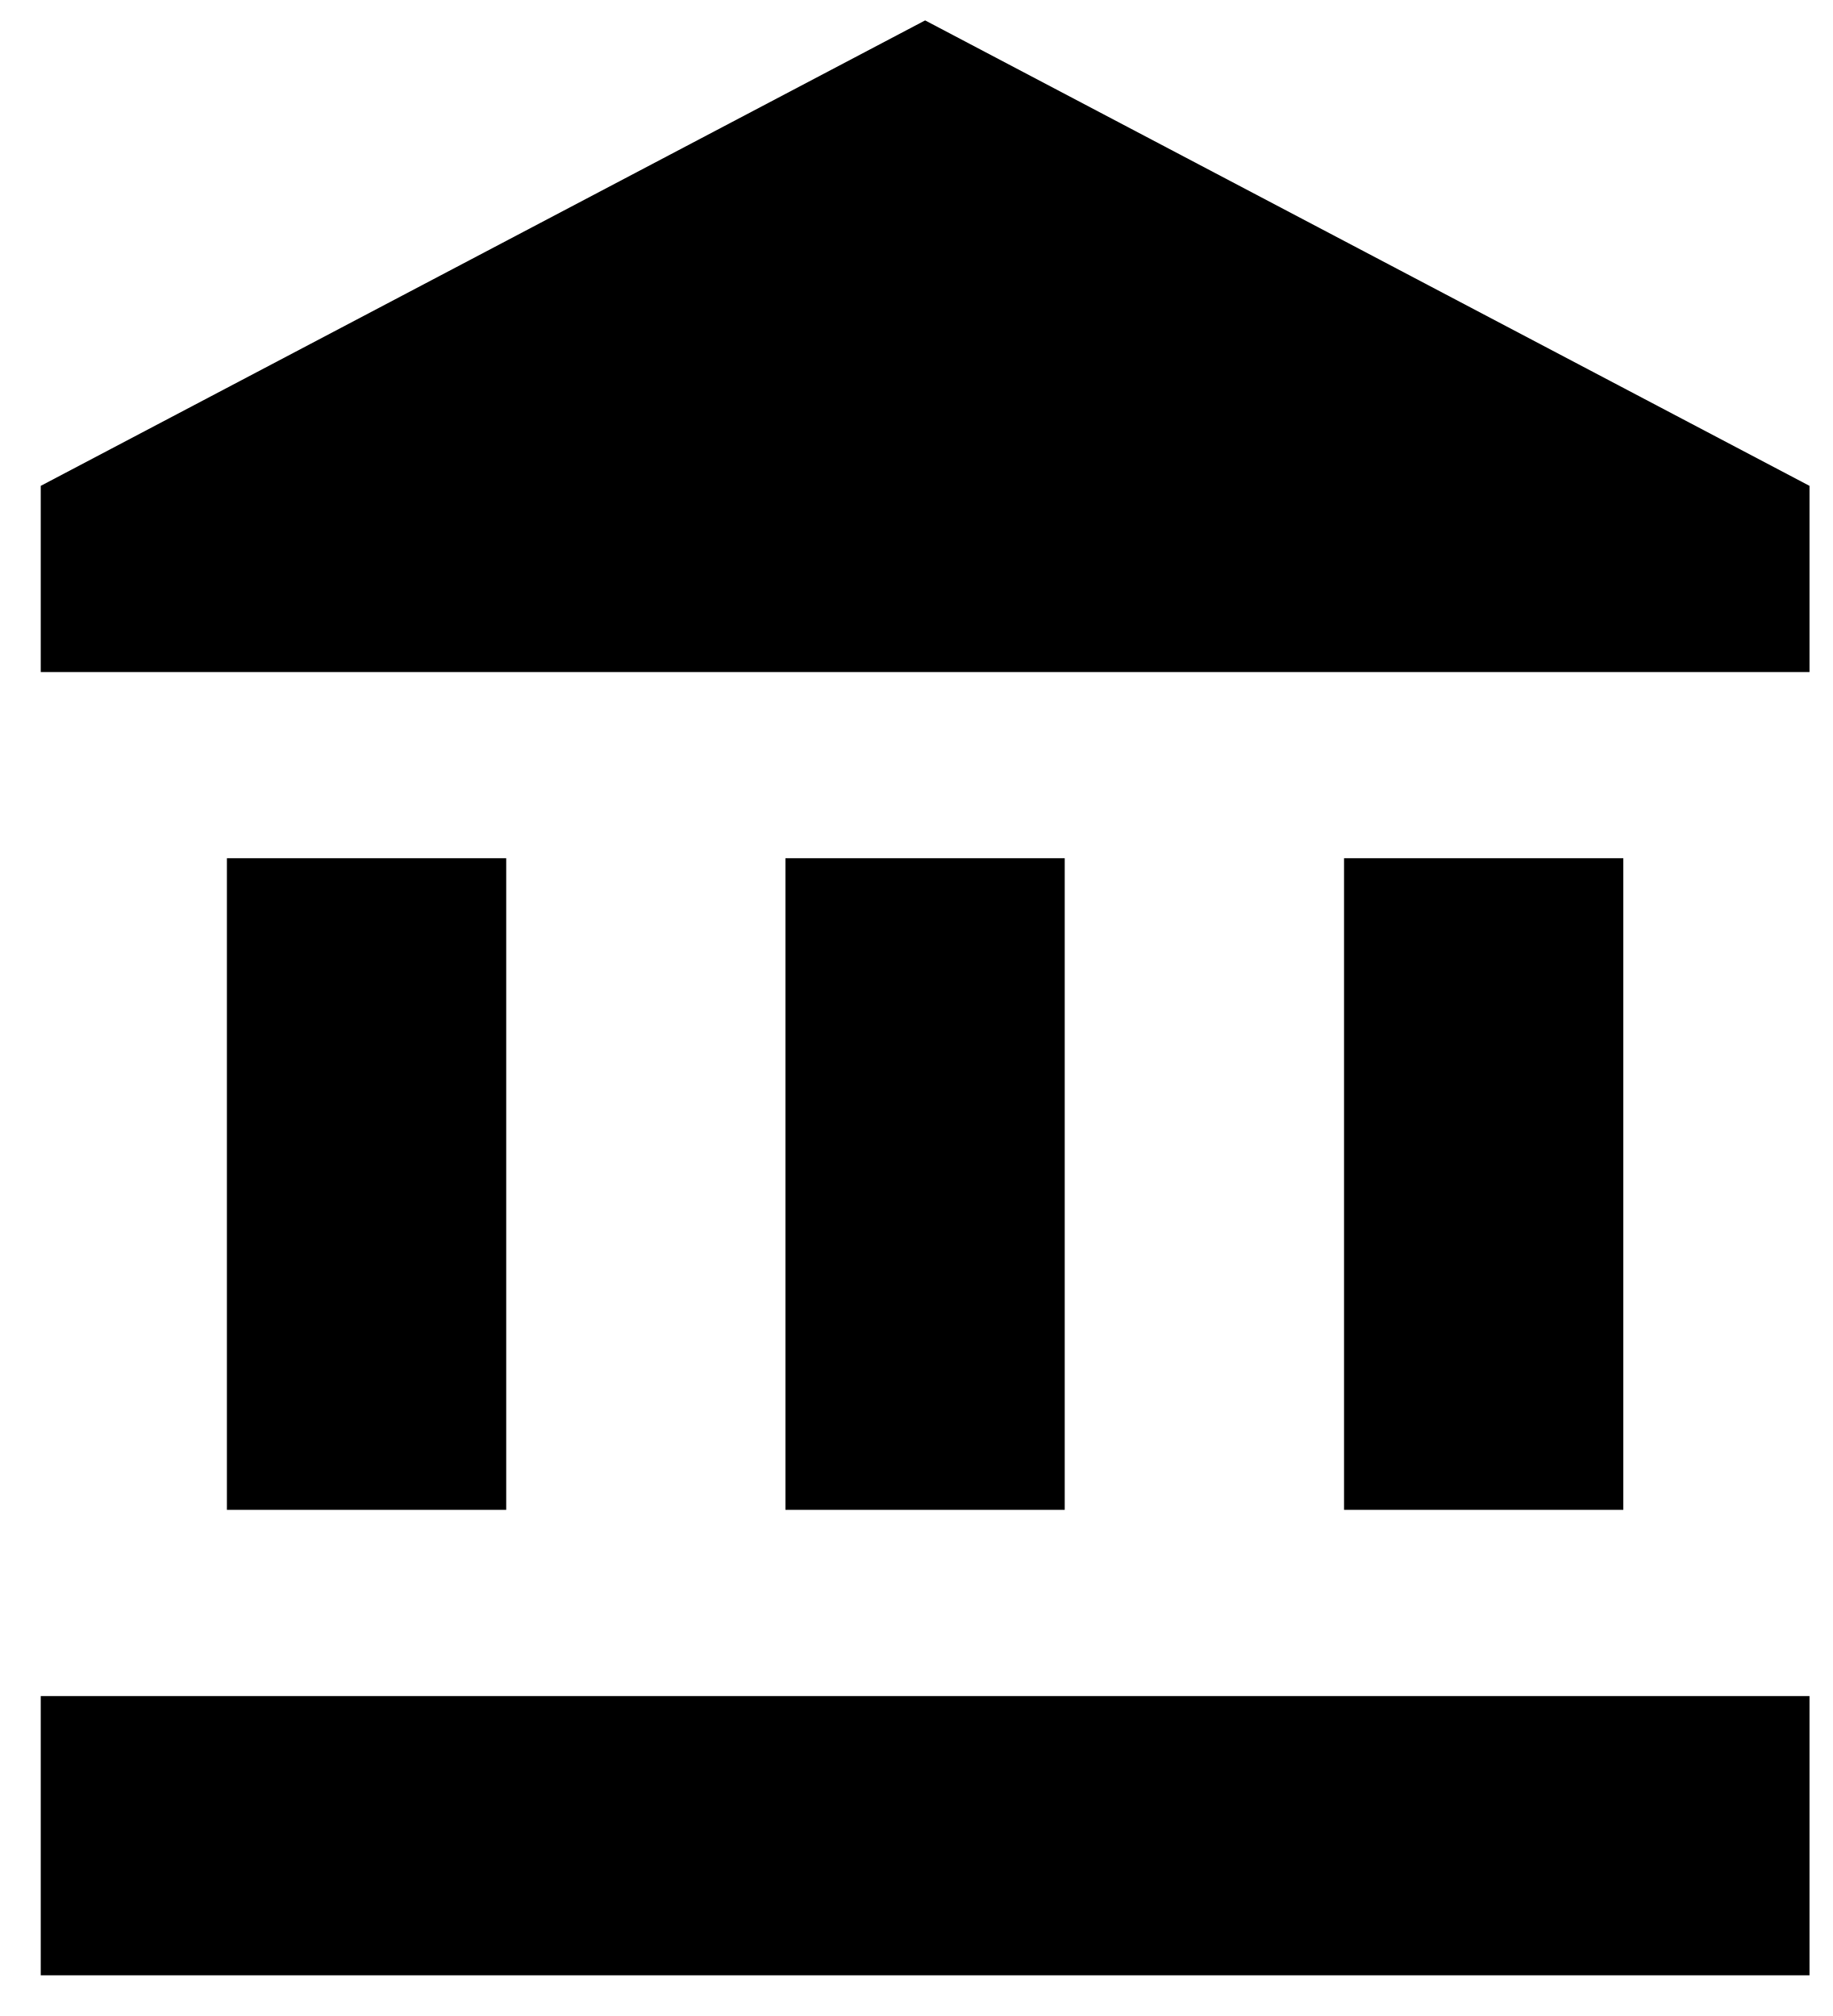
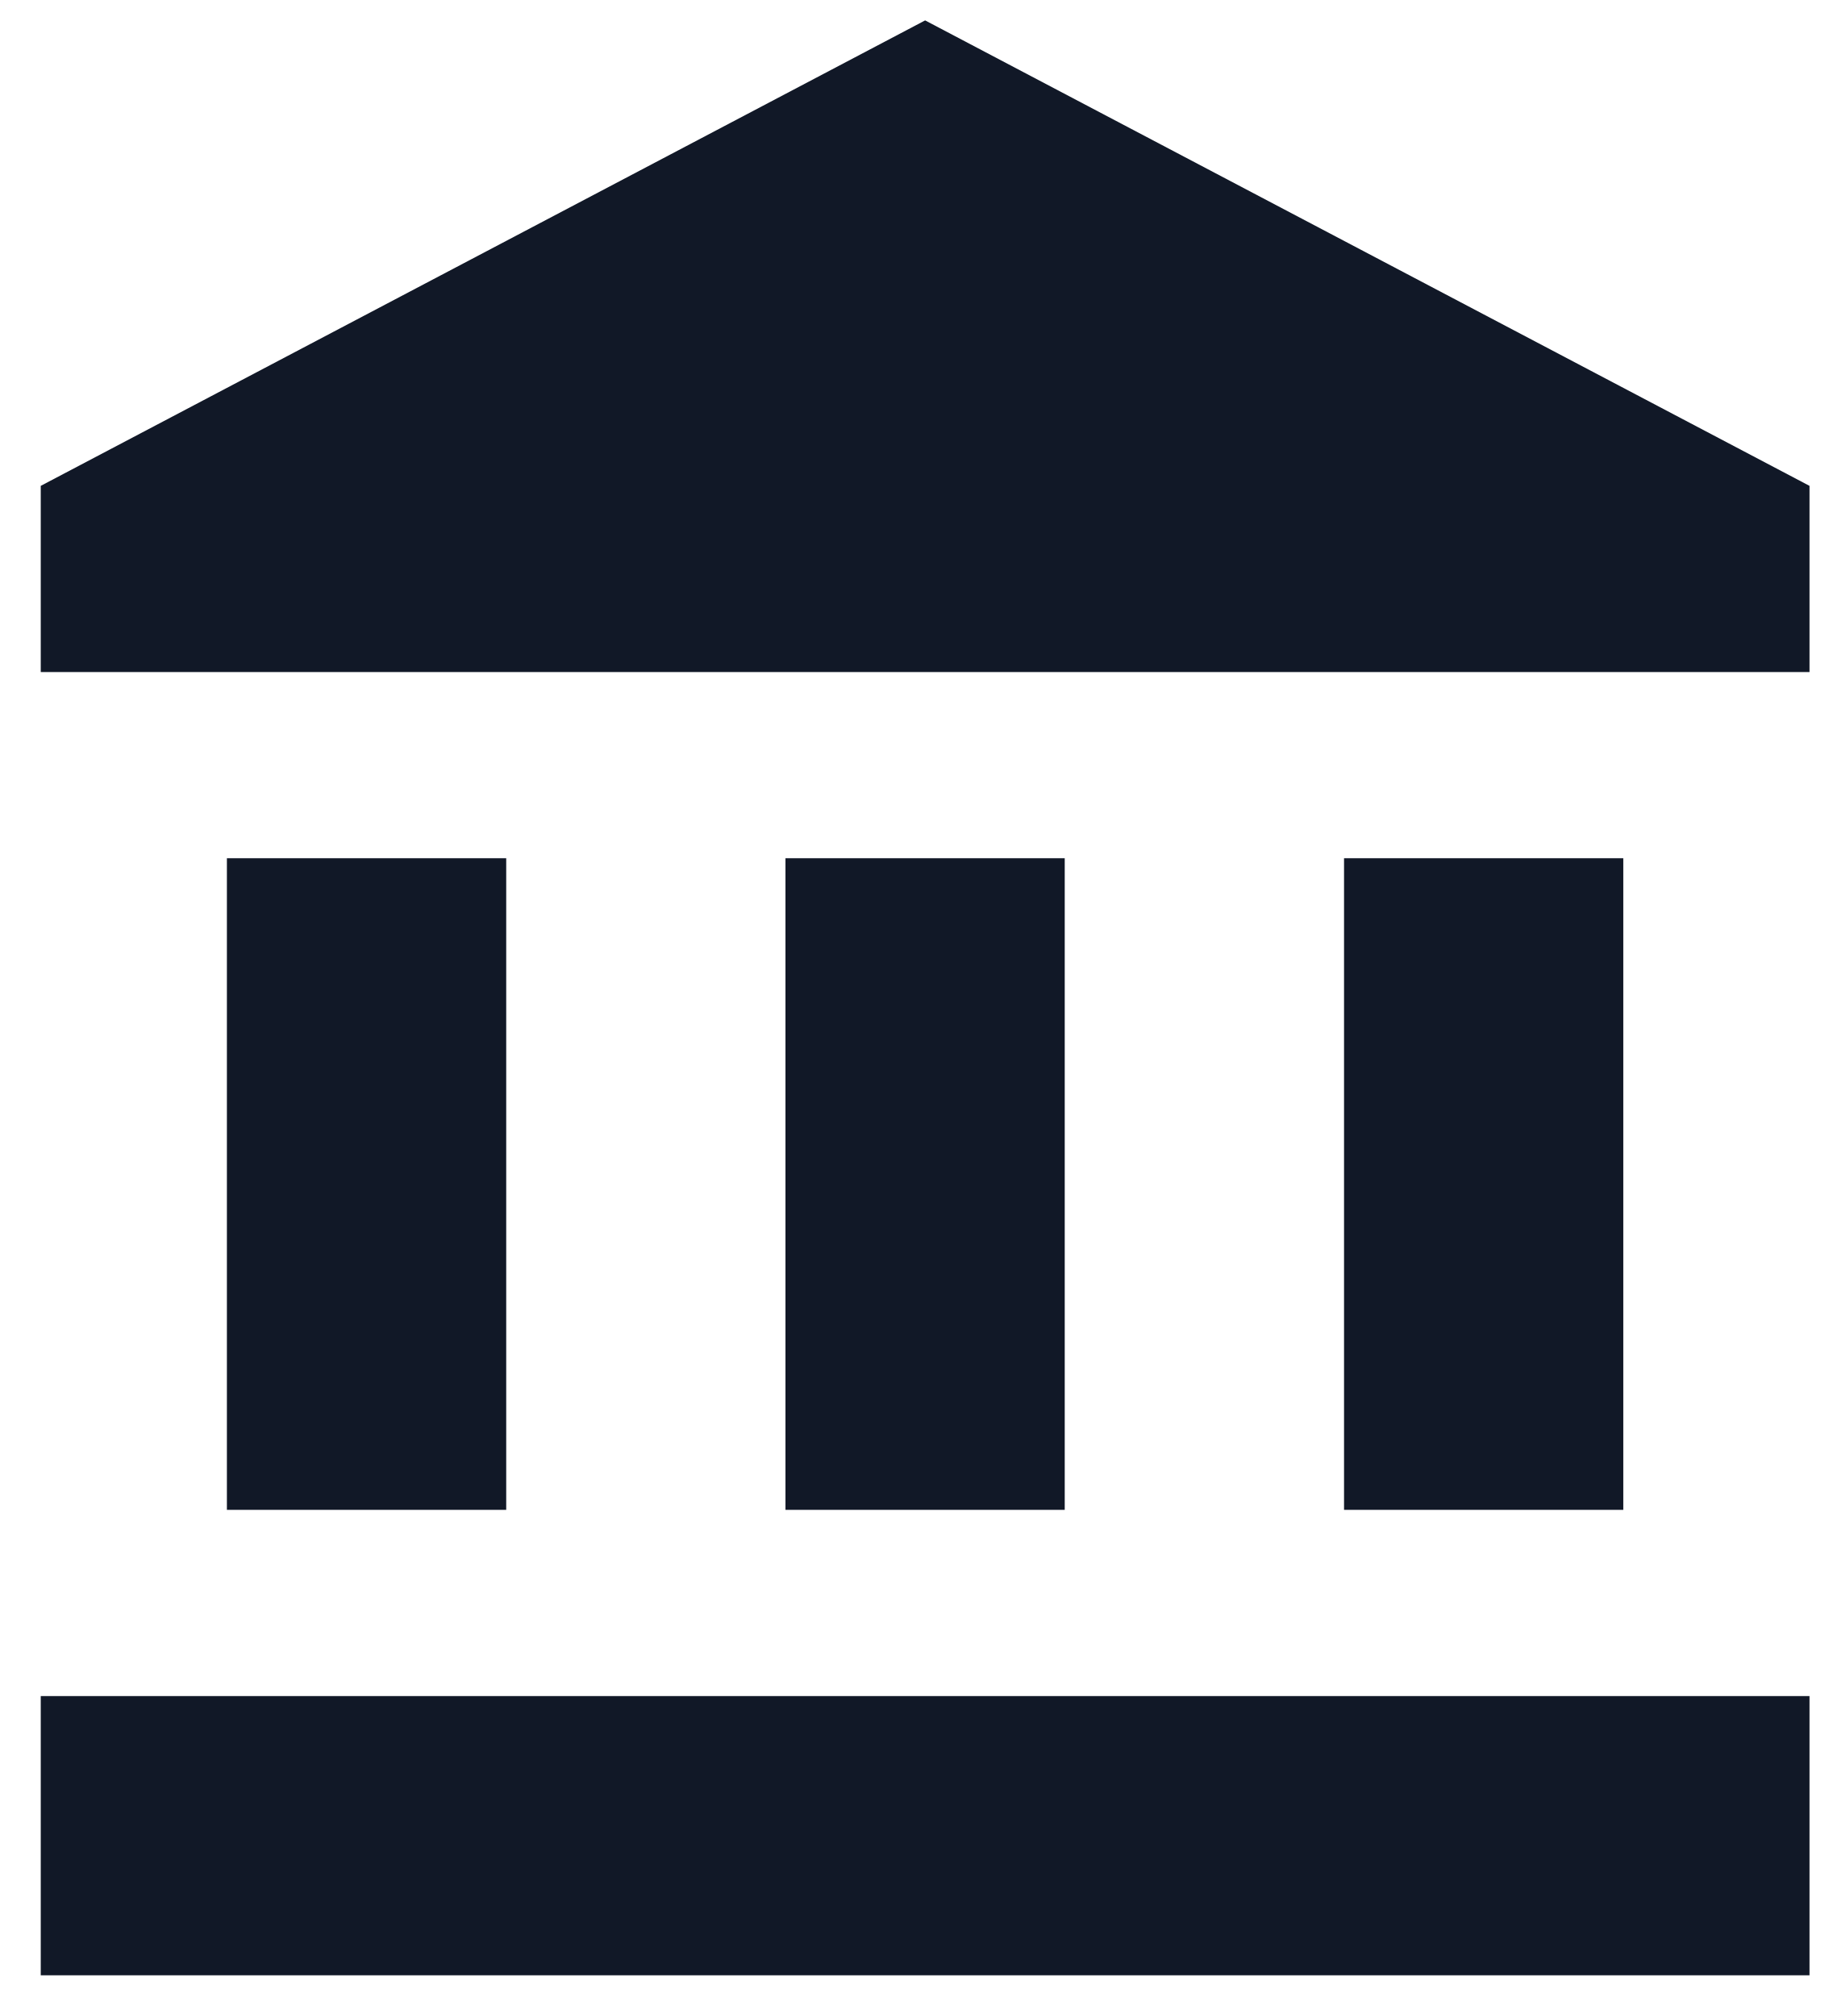
- <svg xmlns="http://www.w3.org/2000/svg" width="30" height="33" viewBox="0 0 30 33" fill="currentColor">
+ <svg xmlns="http://www.w3.org/2000/svg" width="30" height="33" viewBox="0 0 30 33" fill="#111827">
  <path d="M3.714 14.048V24.715H8.286V14.048H3.714ZM12.857 14.048V24.715H17.428V14.048H12.857ZM0.667 32.334H29.619V27.763H0.667V32.334ZM22 14.048V24.715H26.571V14.048H22ZM15.143 0.334L0.667 7.953V11.001H29.619V7.953L15.143 0.334Z" />
</svg>
